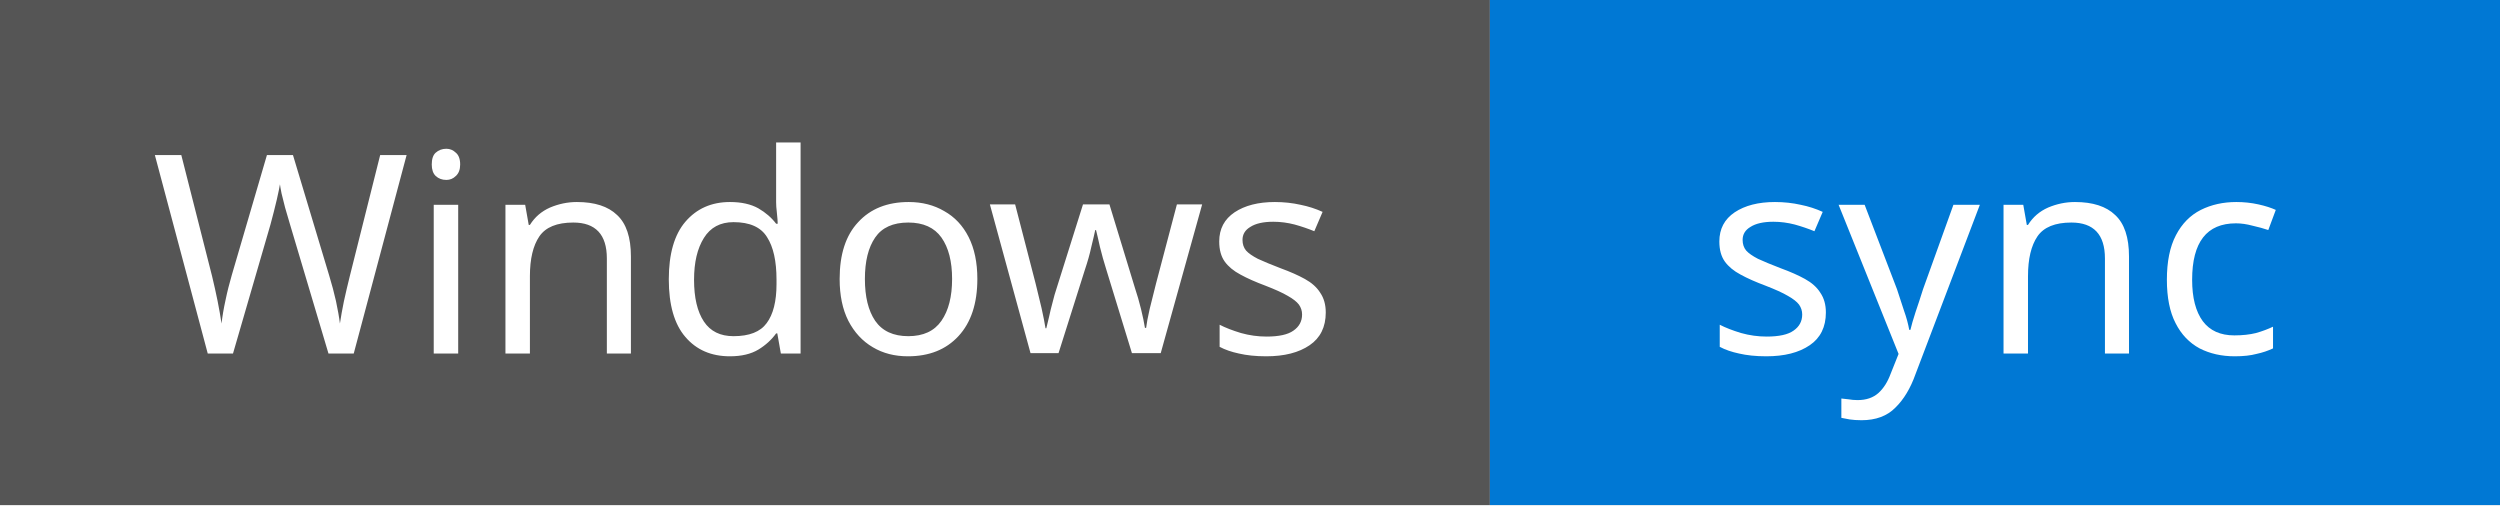
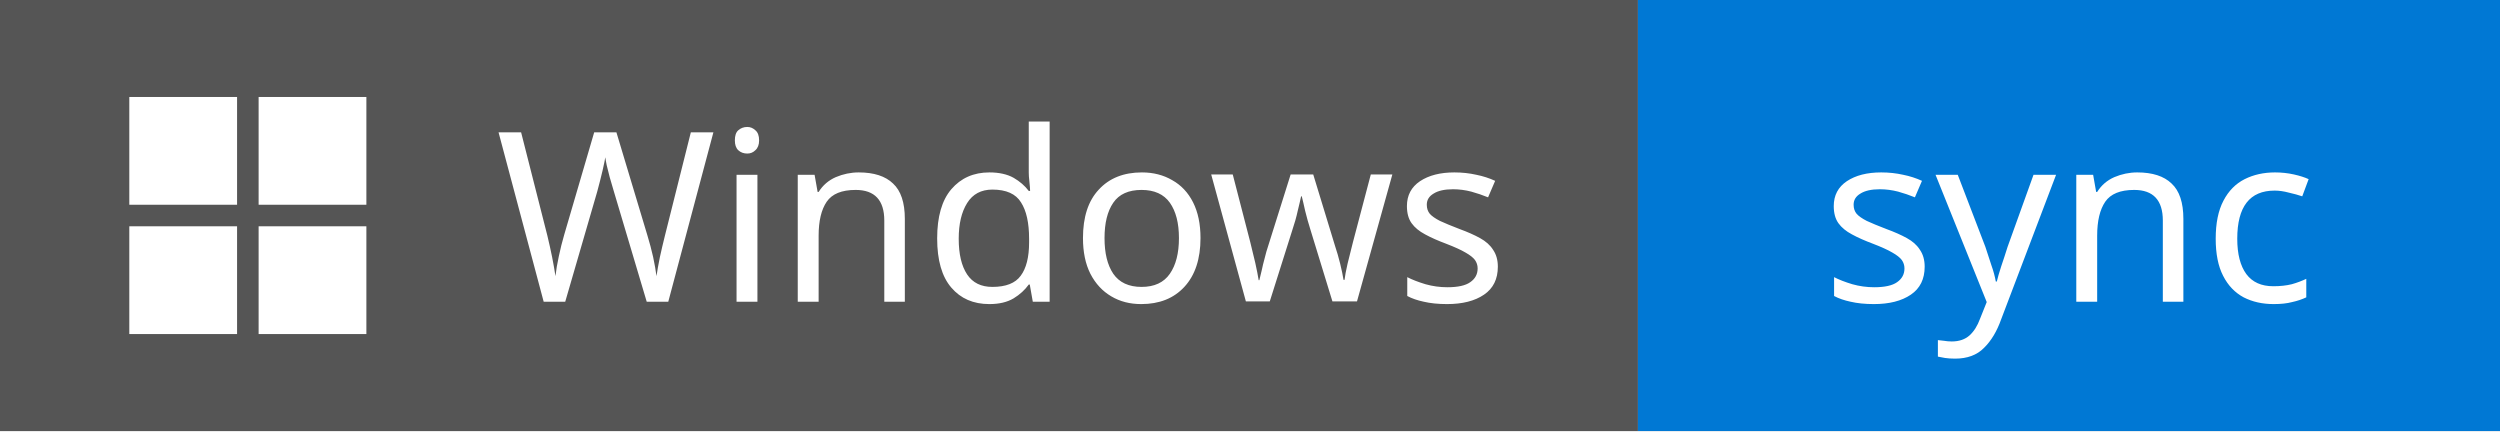
- <svg xmlns="http://www.w3.org/2000/svg" width="99" height="20" viewBox="0 0 99 20" role="img" aria-label="Windows: sync">
-   <rect width="59" height="20" fill="#555" />
-   <rect x="59" width="40" height="20" fill="#0078D4" />
+ <svg xmlns="http://www.w3.org/2000/svg" width="116" height="20" viewBox="0 0 116 20" role="img" aria-label="Windows: sync">
+   <rect width="76" height="20" fill="#555" />
+   <rect x="76" width="40" height="20" fill="#0078D4" />
+   <g fill="#fff" aria-hidden="true">
+     <path d="M0 0h5v5H0zm6 0h5v5H6zM0 6h5v5H0zm6 0h5v5H6z" transform="translate(6 4.5)" />
+   </g>
  <g fill="#fff" text-anchor="middle" font-family="Verdana, Geneva, sans-serif" font-size="11">
-     <text x="29.5" y="14">Windows</text>
-     <text x="79.0" y="14">sync</text>
+     <text x="46.5" y="14">Windows</text>
+     <text x="96" y="14">sync</text>
  </g>
</svg>
